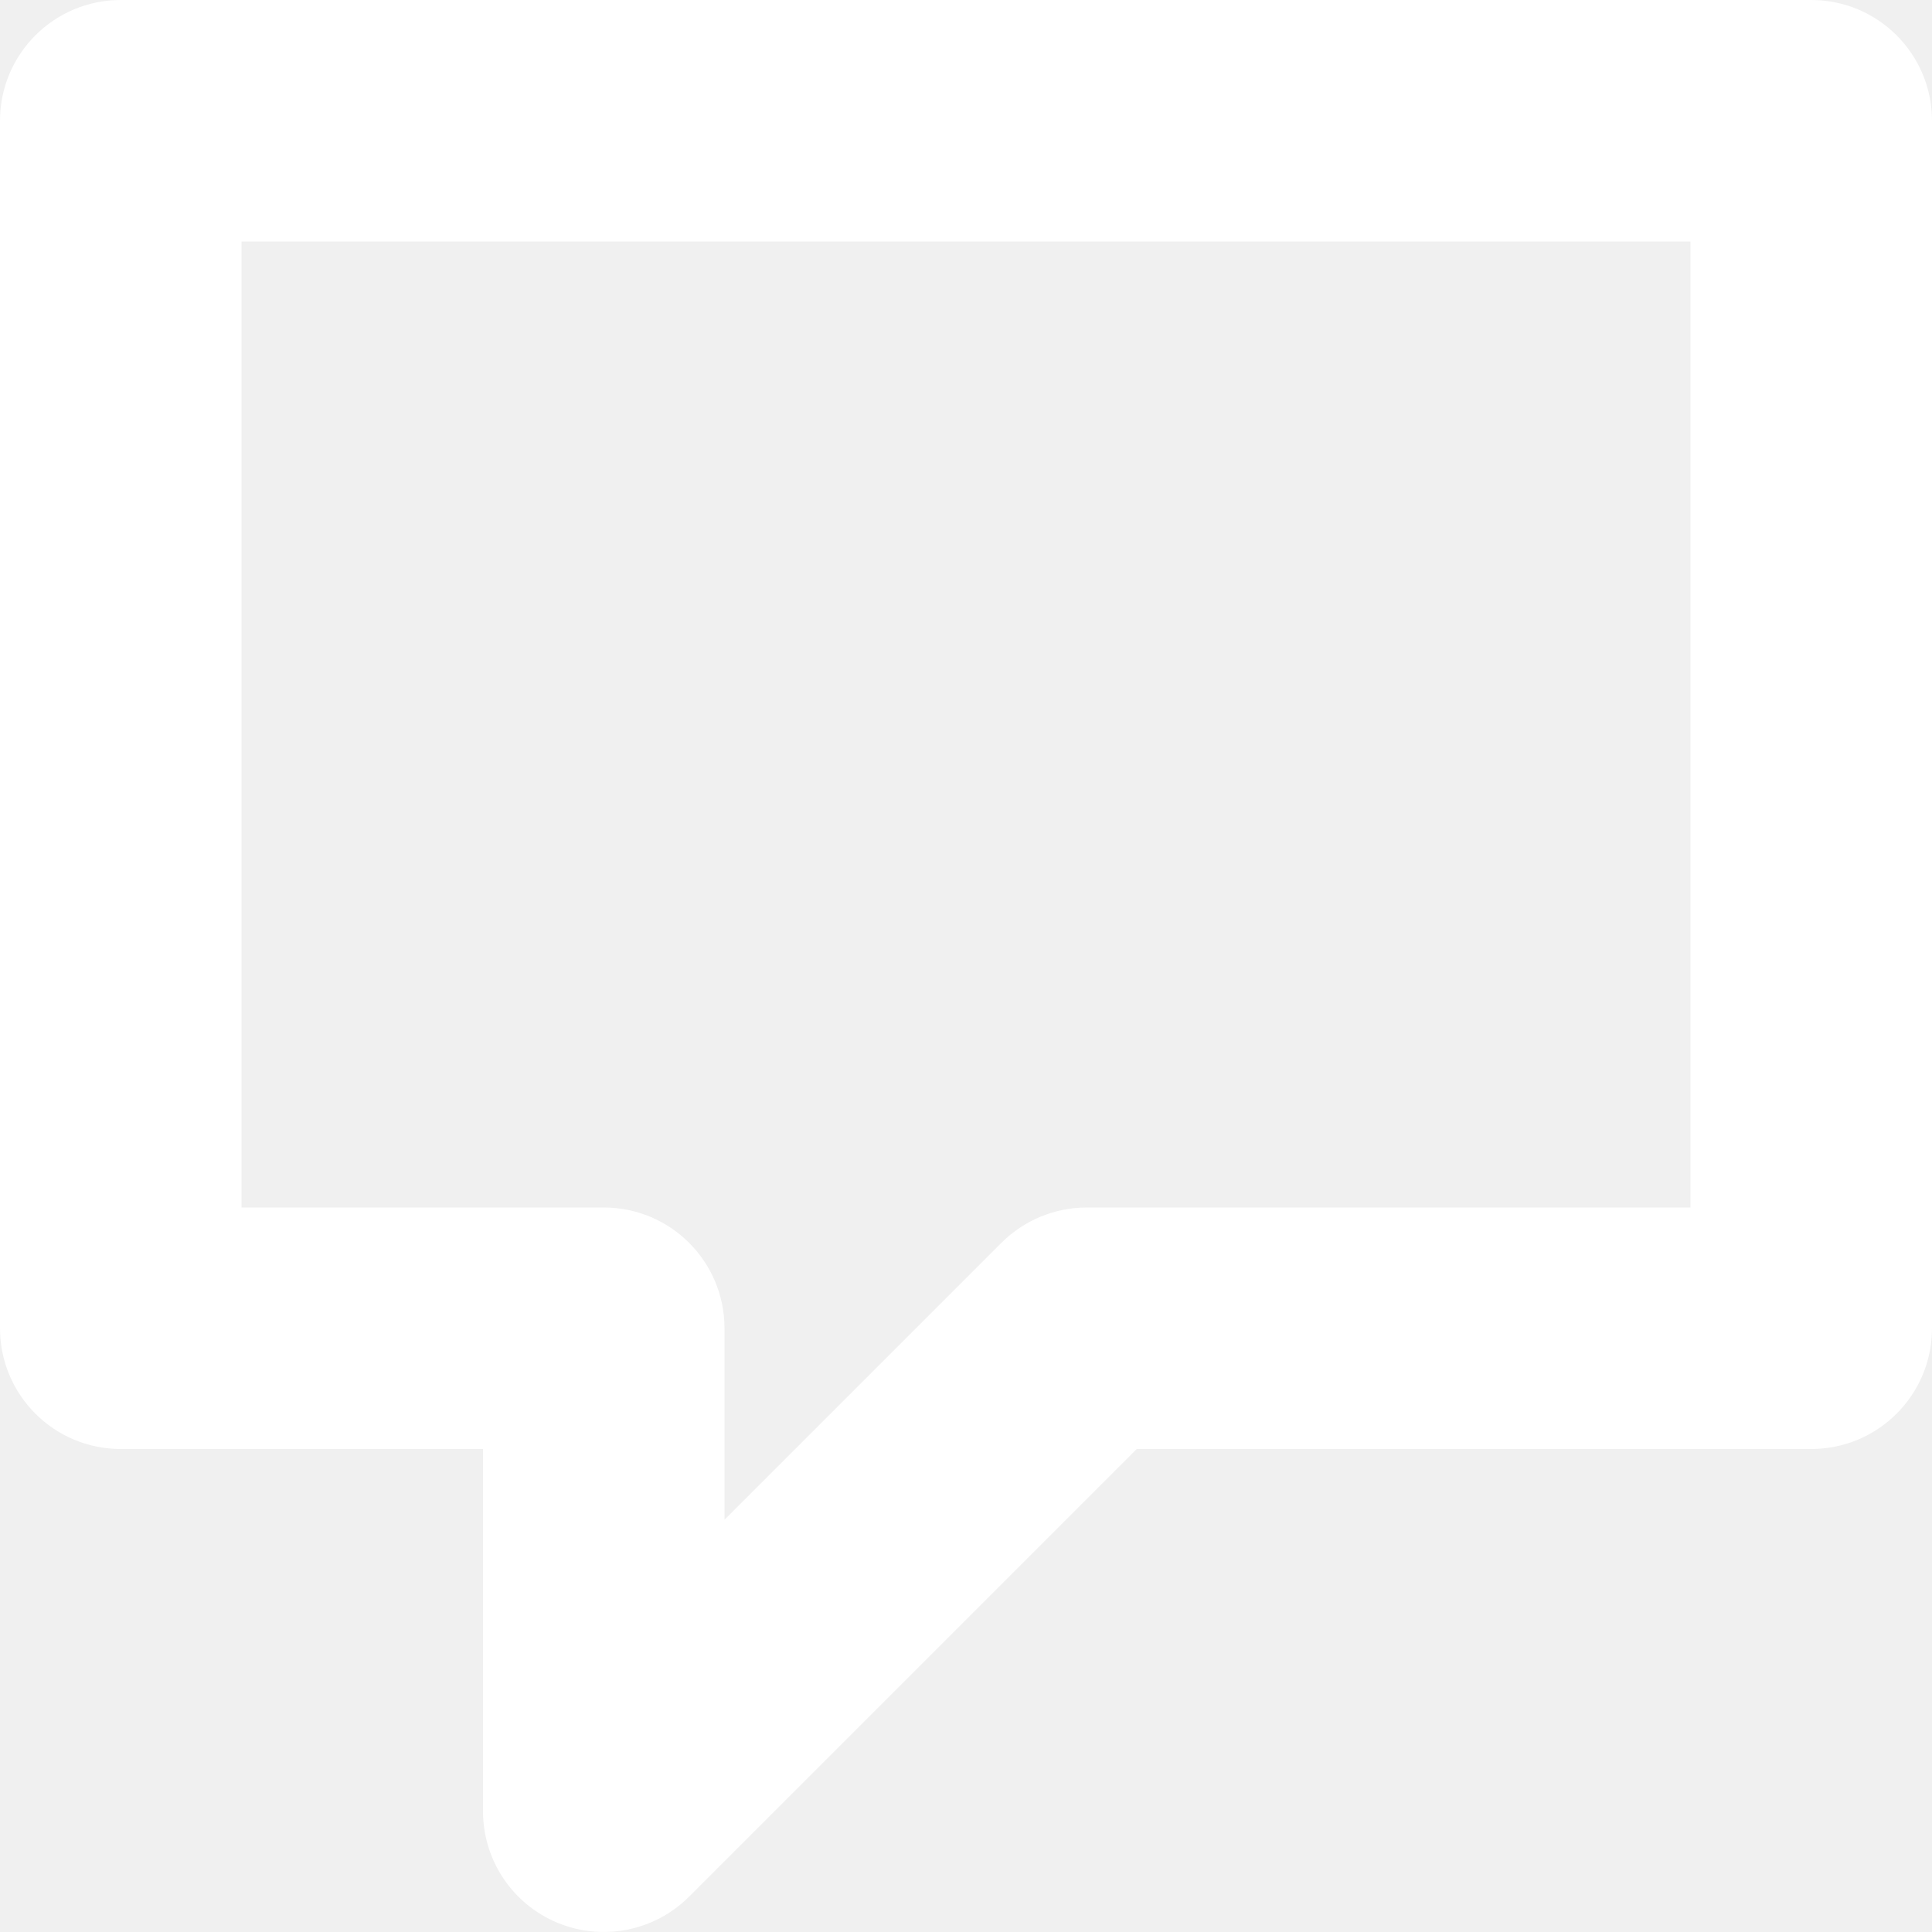
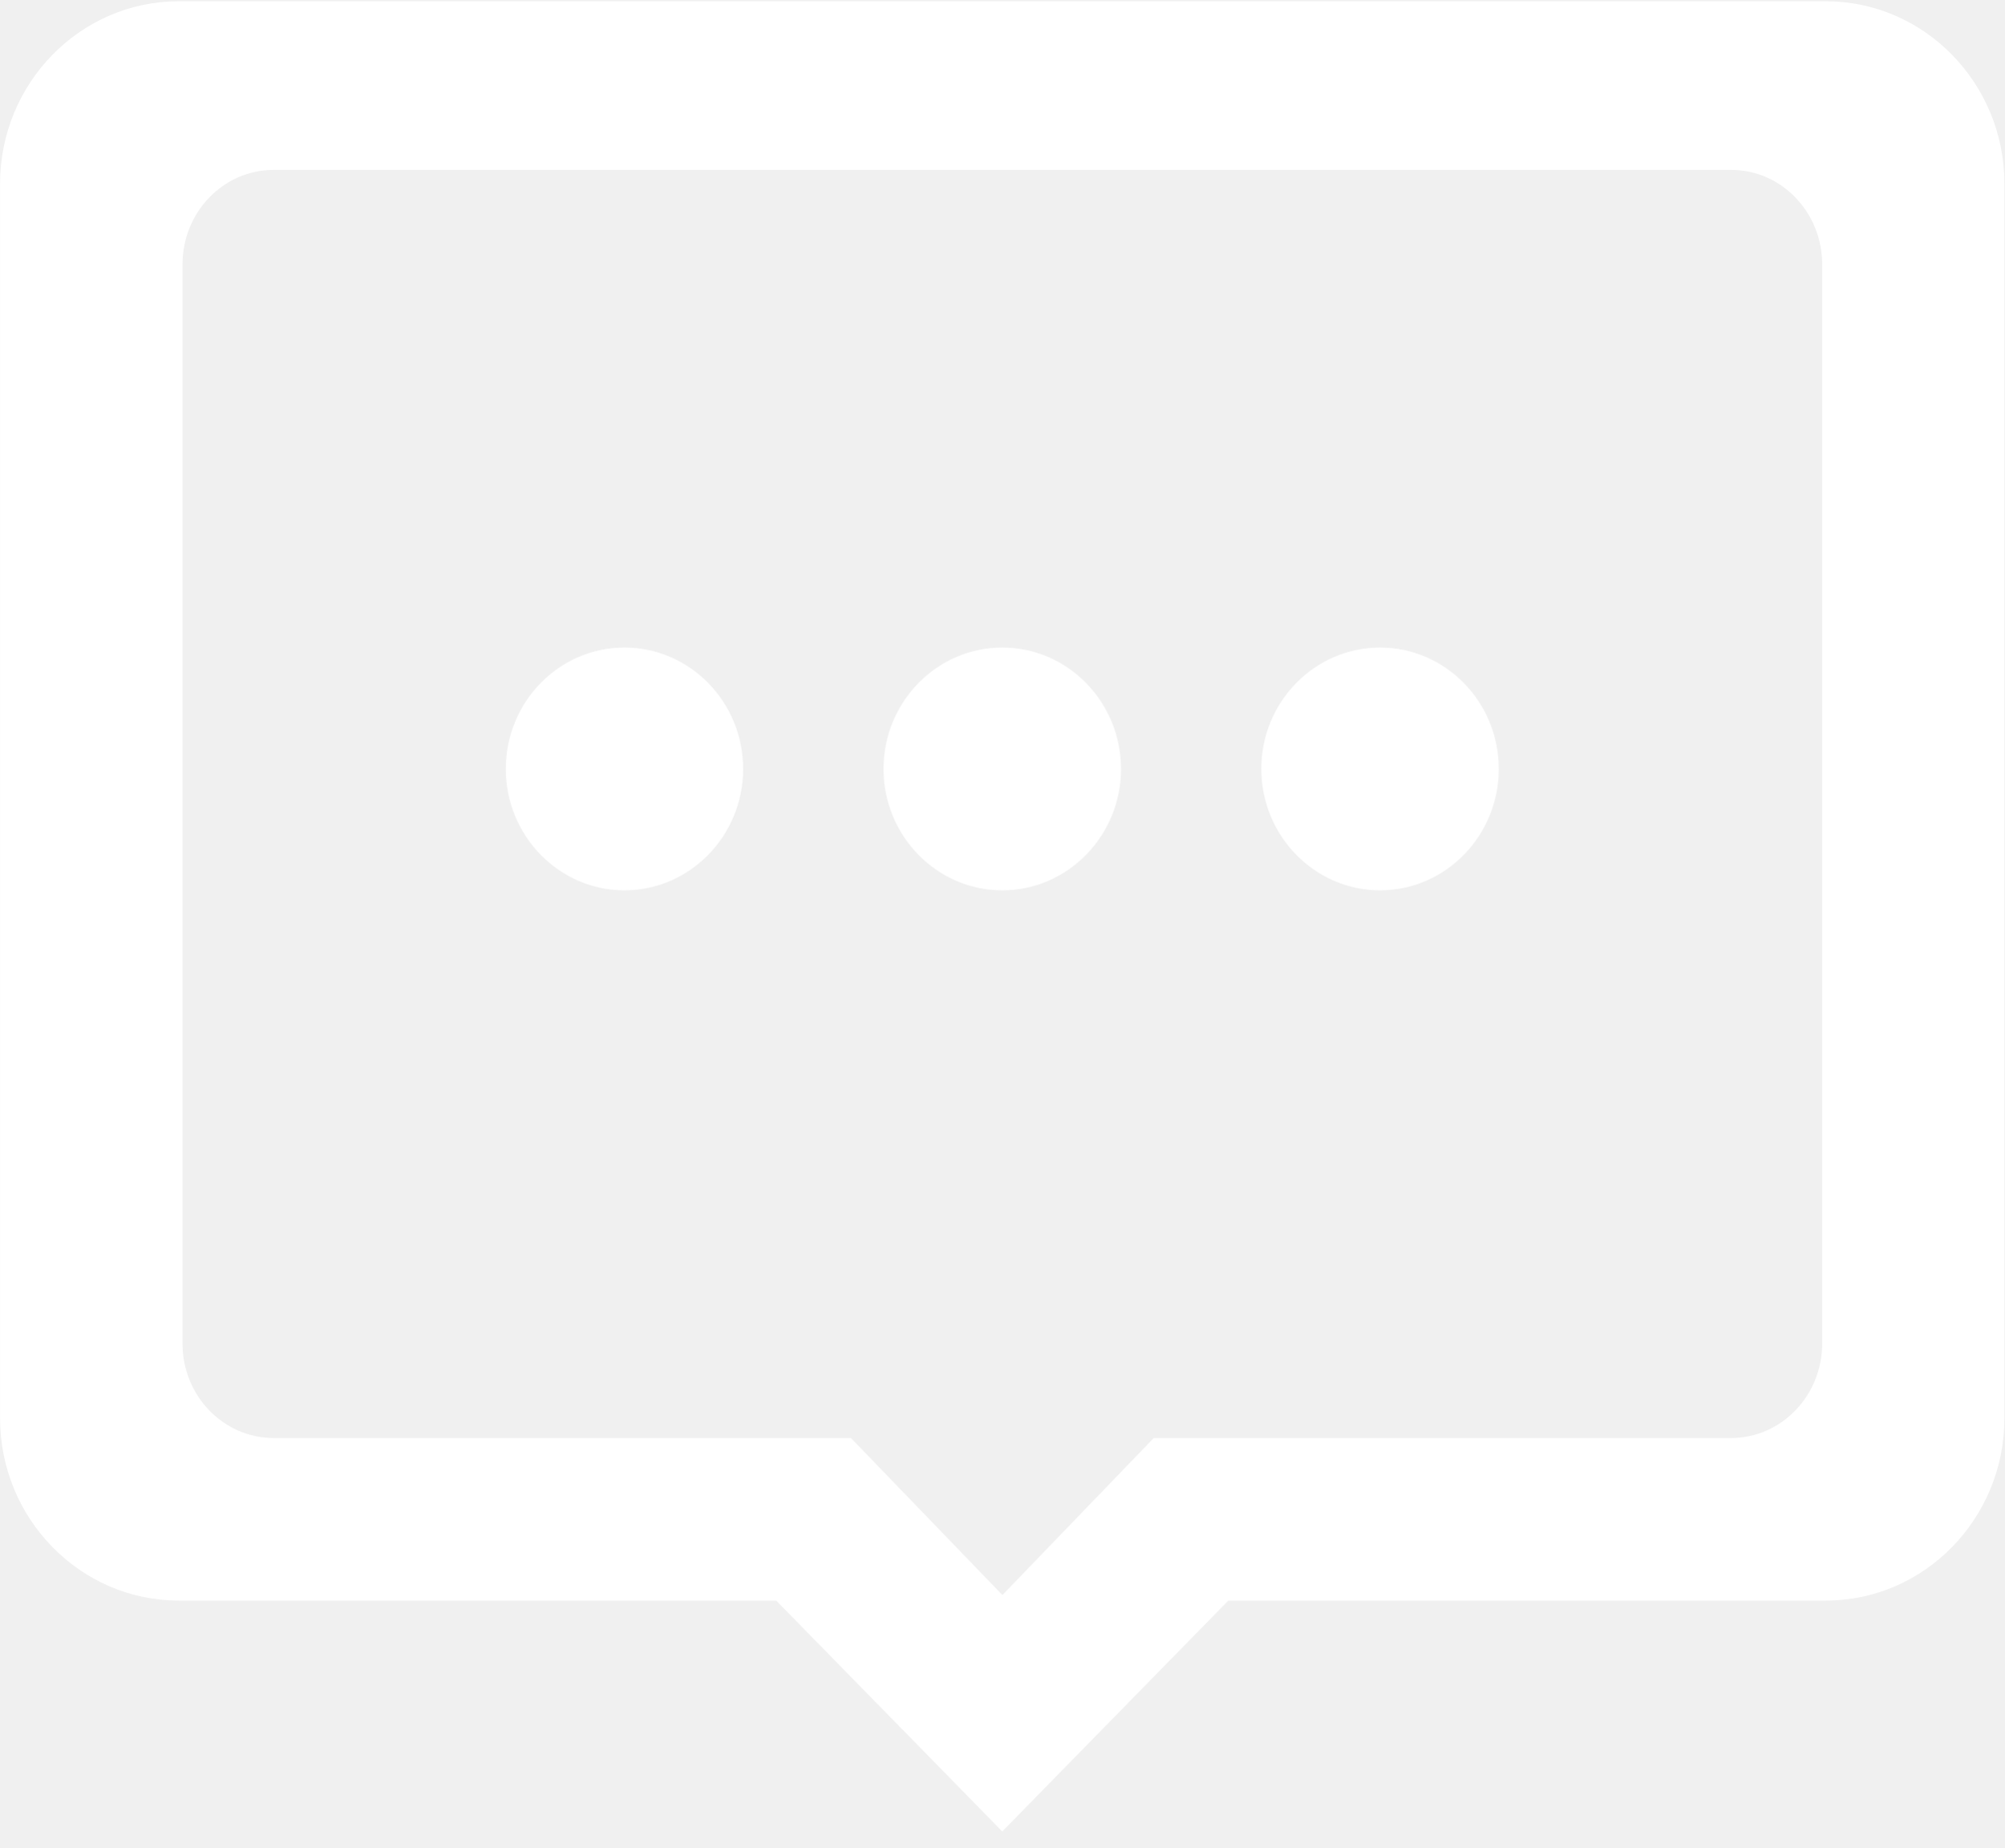
- <svg xmlns="http://www.w3.org/2000/svg" t="1550595622867" class="icon" style="" viewBox="0 0 1024 1024" version="1.1" p-id="6392" width="32" height="32">
+ <svg xmlns="http://www.w3.org/2000/svg" t="1551002937485" class="icon" style="" viewBox="0 0 1111 1024" version="1.1" p-id="10320" width="34.719" height="32">
  <defs>
    <style type="text/css" />
  </defs>
-   <path d="M960 0H64a64 64 0 0 0-64 64v640a64 64 0 0 0 64 64h192v192a64 64 0 0 0 109.248 45.248L602.496 768H960a64 64 0 0 0 64-64V64a64 64 0 0 0-64-64z m-64 640H576a64 64 0 0 0-45.248 18.752L384 805.504V704a64 64 0 0 0-64-64H128V128h768z" p-id="6393" fill="#ffffff" />
+   <path d="M1012.151 0.702H99.035C44.471 0.702 0.029 46.08 0.029 101.815v684.237c0 55.793 44.412 101.171 99.006 101.171h331.249l125.308 127.971 125.308-127.971h331.249c54.594 0 98.977-45.378 98.977-101.171V101.815c0-55.735-44.383-101.113-98.977-101.113z m-2.048 744.068c0 28.848-22.674 52.341-50.439 52.341H639.561l-83.88 87.04-83.968-87.04H151.669c-27.882 0-50.498-23.493-50.498-52.341V146.52c0-28.877 22.616-52.341 50.498-52.341h808.024c27.794 0 50.41 23.464 50.41 52.341v598.25z" p-id="10321" fill="#ffffff" />
+   <path d="M699.216 426.218c0 37.069 29.55 67.291 65.799 67.291 36.279 0 65.829-30.223 65.829-67.291 0-37.098-29.55-67.291-65.829-67.291s-65.829 30.193-65.829 67.291zM489.765 426.218c0 37.069 29.55 67.291 65.829 67.291s65.829-30.223 65.829-67.291c0-37.098-29.55-67.291-65.829-67.291s-65.829 30.193-65.829 67.291zM280.371 426.218c0 37.069 29.52 67.291 65.77 67.291 36.279 0 65.799-30.223 65.799-67.291 0-37.098-29.491-67.291-65.799-67.291-36.279 0-65.77 30.193-65.77 67.291z" p-id="10322" fill="#ffffff" />
</svg>
